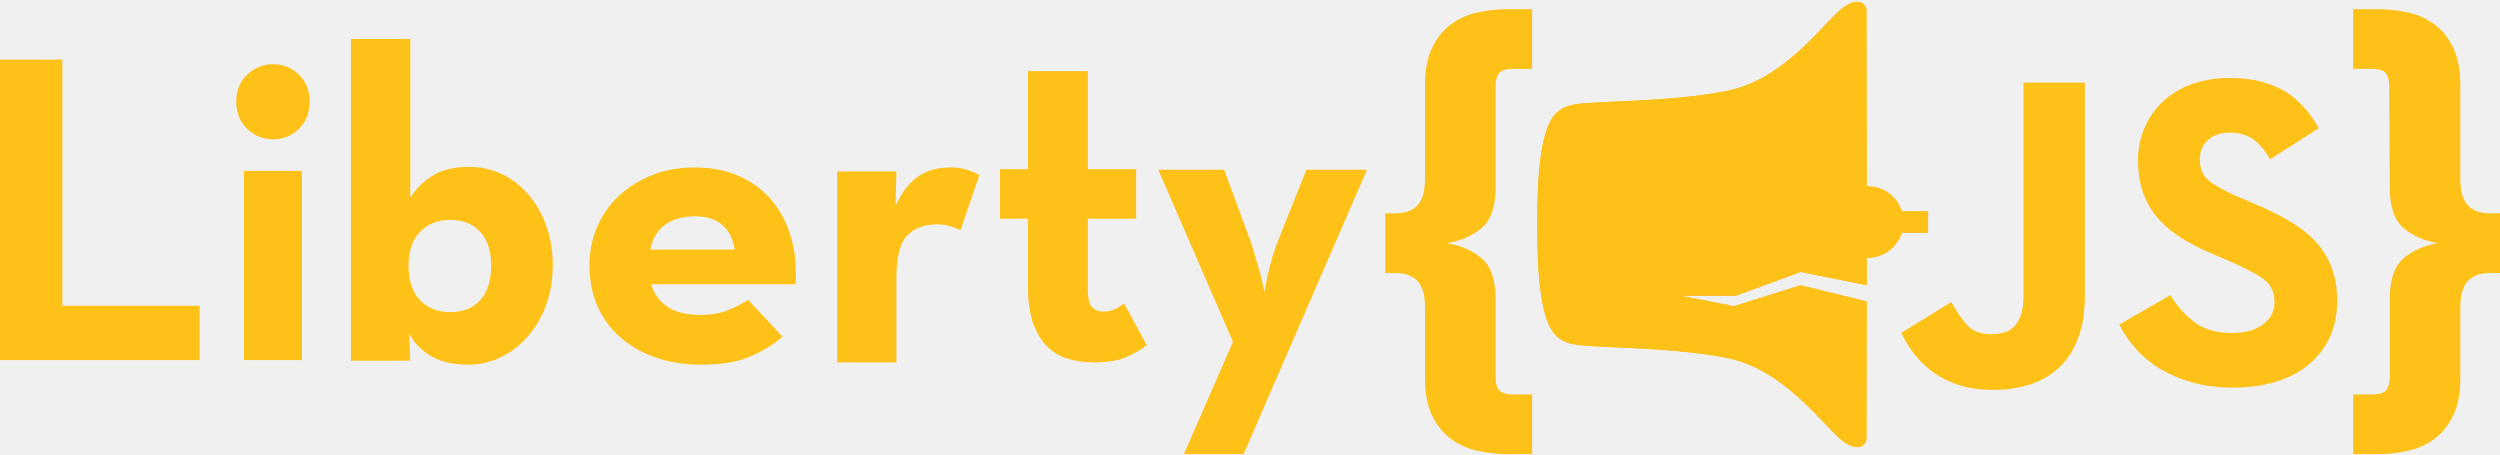
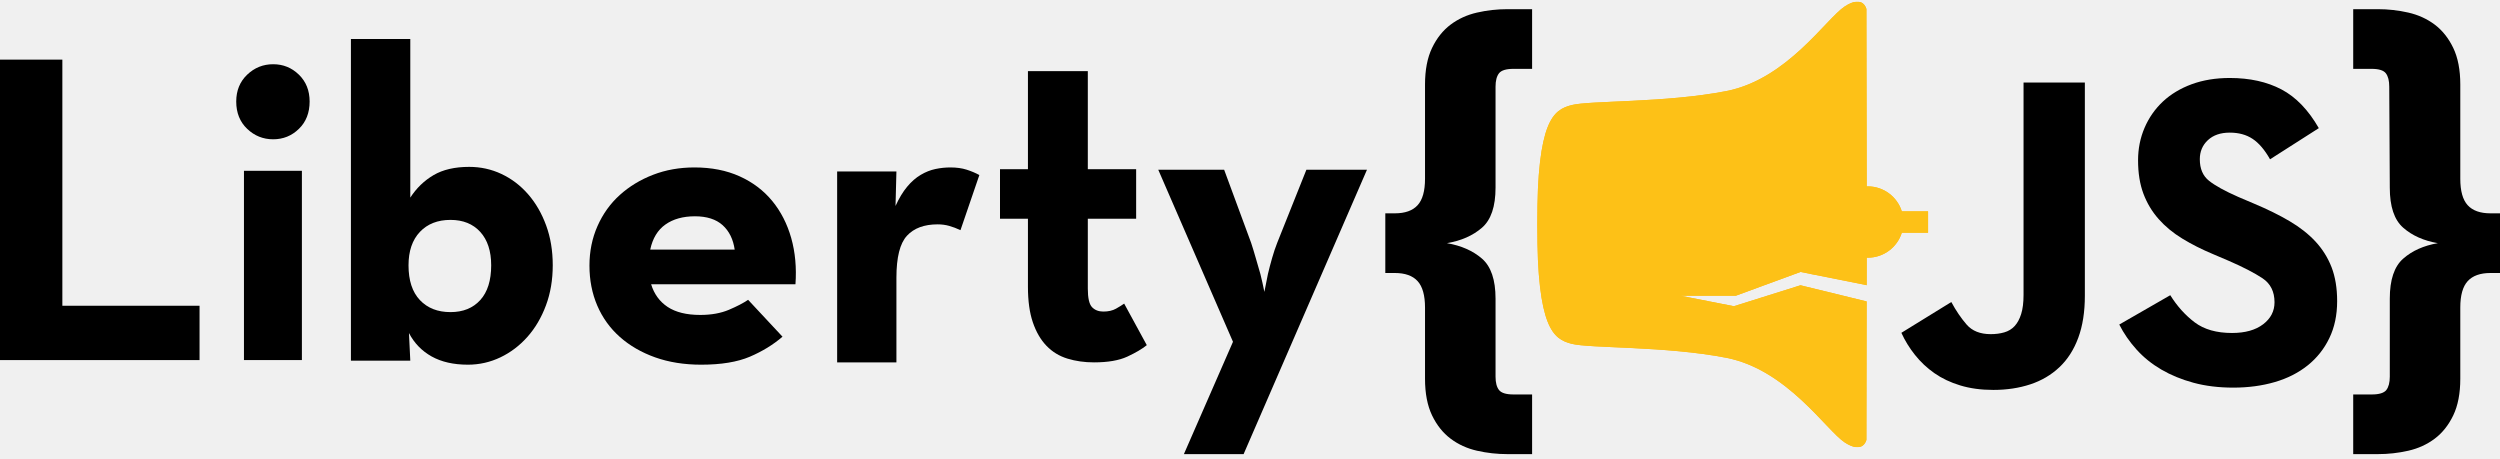
- <svg xmlns="http://www.w3.org/2000/svg" xmlns:xlink="http://www.w3.org/1999/xlink" width="1090px" height="198px" viewBox="0 0 1090 198" version="1.1">
+ <svg xmlns="http://www.w3.org/2000/svg" xmlns:xlink="http://www.w3.org/1999/xlink" width="120px" height="22px" viewBox="0 0 120 22" version="1.1">
  <defs>
-     <polygon id="path-1" points="0.21 0.713 170.718 0.713 170.718 195 0.21 195" />
-     <polygon id="path-3" points="0.21 0.713 170.718 0.713 170.718 195 0.21 195" />
-     <polygon id="path-5" points="0 199 1090 199 1090 1 0 1" />
+     <polygon id="path-1" points="0.023 0.079 18.795 0.079 18.795 21.468 0.023 21.468" />
+     <polygon id="path-3" points="0.023 0.079 18.795 0.079 18.795 21.468 0.023 21.468" />
+     <polygon id="path-5" points="0 21.908 120 21.908 120 0.11 0 0.11" />
  </defs>
  <g id="Page-1" stroke="none" stroke-width="1" fill="none" fill-rule="evenodd">
-     <g id="Group-22">
-       <g id="Group-3" transform="translate(670, 0)">
+     <g id="Group">
+       <g id="Group-3" transform="translate(73.76147, 0)">
        <mask id="mask-2" fill="white">
          <use xlink:href="#path-1" />
        </mask>
        <g id="Clip-2" />
-         <path d="M134.313,2.798 C126.223,8.091 109.218,34.534 82.664,39.716 C56.113,44.902 23.027,43.761 15.147,45.837 C7.277,47.91 0.235,52.408 0.21,97.443 L0.21,97.492 L0.21,97.663 L0.21,97.854 L0.21,98.053 L0.21,98.224 L0.21,98.27 C0.235,143.308 7.277,147.806 15.147,149.876 C23.027,151.952 56.113,150.811 82.664,155.996 C109.218,161.181 126.223,187.625 134.313,192.911 C142.402,198.201 143.749,191.774 143.749,191.774 C143.749,191.774 143.812,164.873 143.861,131.427 L115.014,124.378 L85.972,133.503 L62.741,128.939 L86.803,128.939 L115.014,118.571 L143.875,124.343 C143.878,120.393 143.885,116.377 143.889,112.325 C144.049,112.329 144.203,112.35 144.36,112.35 C151.322,112.35 157.213,107.772 159.192,101.459 L170.718,101.459 L170.718,92.149 L159.192,92.149 C157.213,85.844 151.322,81.262 144.36,81.262 C144.199,81.262 144.046,81.283 143.889,81.286 C143.836,40.449 143.749,3.939 143.749,3.939 C143.749,3.939 142.402,-2.492 134.313,2.798" id="Fill-1" fill="#FCB920" mask="url(#mask-2)" />
+         <path d="M14.787,0.308 C13.896,0.891 12.024,3.802 9.101,4.372 C6.178,4.943 2.535,4.818 1.668,5.046 C0.801,5.274 0.026,5.77 0.023,10.728 L0.023,10.733 L0.023,10.752 L0.023,10.773 L0.023,10.795 L0.023,10.814 L0.023,10.819 C0.026,15.777 0.801,16.272 1.668,16.5 C2.535,16.729 6.178,16.603 9.101,17.174 C12.024,17.745 13.896,20.656 14.787,21.238 C15.677,21.82 15.826,21.113 15.826,21.113 C15.826,21.113 15.833,18.151 15.838,14.469 L12.662,13.693 L9.465,14.698 L6.907,14.195 L9.556,14.195 L12.662,13.054 L15.839,13.689 C15.84,13.254 15.841,12.812 15.841,12.366 C15.859,12.366 15.876,12.369 15.893,12.369 C16.659,12.369 17.308,11.865 17.526,11.17 L18.795,11.17 L18.795,10.145 L17.526,10.145 C17.308,9.451 16.659,8.946 15.893,8.946 C15.875,8.946 15.858,8.949 15.841,8.949 C15.835,4.453 15.826,0.434 15.826,0.434 C15.826,0.434 15.677,-0.274 14.787,0.308" id="Fill-1" fill="#FCB920" mask="url(#mask-2)" />
      </g>
-       <g id="Group-6" transform="translate(670, 0)">
+       <g id="Group-6" transform="translate(73.76147, 0)">
        <mask id="mask-4" fill="white">
          <use xlink:href="#path-3" />
        </mask>
        <g id="Clip-5" />
-         <path d="M134.313,2.798 C126.223,8.091 109.218,34.534 82.664,39.716 C56.113,44.902 23.027,43.761 15.147,45.837 C7.277,47.91 0.235,52.408 0.21,97.443 L0.21,97.492 L0.21,97.663 L0.21,97.854 L0.21,98.053 L0.21,98.224 L0.21,98.27 C0.235,143.308 7.277,147.806 15.147,149.876 C23.027,151.952 56.113,150.811 82.664,155.996 C109.218,161.181 126.223,187.625 134.313,192.911 C142.402,198.201 143.749,191.774 143.749,191.774 C143.749,191.774 143.812,164.873 143.861,131.427 L115.014,124.378 L85.972,133.503 L62.741,128.939 L86.803,128.939 L115.014,118.571 L143.875,124.343 C143.878,120.393 143.885,116.377 143.889,112.325 C144.049,112.329 144.203,112.35 144.36,112.35 C151.322,112.35 157.213,107.772 159.192,101.459 L170.718,101.459 L170.718,92.149 L159.192,92.149 C157.213,85.844 151.322,81.262 144.36,81.262 C144.199,81.262 144.046,81.283 143.889,81.286 C143.836,40.449 143.749,3.939 143.749,3.939 C143.749,3.939 142.402,-2.492 134.313,2.798" id="Fill-4" fill="#FDC117" mask="url(#mask-4)" />
+         <path d="M14.787,0.308 C13.896,0.891 12.024,3.802 9.101,4.372 C6.178,4.943 2.535,4.818 1.668,5.046 C0.801,5.274 0.026,5.77 0.023,10.728 L0.023,10.733 L0.023,10.752 L0.023,10.773 L0.023,10.795 L0.023,10.814 L0.023,10.819 C0.026,15.777 0.801,16.272 1.668,16.5 C2.535,16.729 6.178,16.603 9.101,17.174 C12.024,17.745 13.896,20.656 14.787,21.238 C15.677,21.82 15.826,21.113 15.826,21.113 C15.826,21.113 15.833,18.151 15.838,14.469 L12.662,13.693 L9.465,14.698 L6.907,14.195 L9.556,14.195 L12.662,13.054 L15.839,13.689 C15.84,13.254 15.841,12.812 15.841,12.366 C15.859,12.366 15.876,12.369 15.893,12.369 C16.659,12.369 17.308,11.865 17.526,11.17 L18.795,11.17 L18.795,10.145 L17.526,10.145 C17.308,9.451 16.659,8.946 15.893,8.946 C15.875,8.946 15.858,8.949 15.841,8.949 C15.835,4.453 15.826,0.434 15.826,0.434 C15.826,0.434 15.677,-0.274 14.787,0.308" id="Fill-4" fill="#FDC117" mask="url(#mask-4)" />
      </g>
-       <path d="M657.297,198 C652.74,198 648.301,197.505 643.972,196.518 C639.642,195.527 635.807,193.781 632.47,191.269 C629.129,188.757 626.433,185.371 624.382,181.11 C622.331,176.848 621.308,171.53 621.308,165.136 L621.308,134.099 C621.308,128.774 620.231,124.93 618.075,122.57 C615.919,120.212 612.613,119.029 608.151,119.029 L604,119.029 L604,93.015 L608.151,93.015 C612.613,93.015 615.919,91.835 618.075,89.474 C620.231,87.12 621.308,83.281 621.308,77.948 L621.308,36.867 C621.308,30.474 622.331,25.155 624.382,20.89 C626.433,16.633 629.129,13.243 632.47,10.731 C635.807,8.226 639.642,6.477 643.972,5.486 C648.301,4.495 652.74,4 657.297,4 L668,4 L668,30.021 L659.916,30.021 C656.677,30.021 654.559,30.667 653.564,31.96 C652.554,33.256 652.06,35.195 652.06,37.781 L652.06,81.833 C652.06,90.047 650.082,95.871 646.135,99.289 C642.181,102.714 637.097,104.963 630.875,106.02 C637.097,107.088 642.181,109.333 646.135,112.754 C650.082,116.18 652.06,121.997 652.06,130.214 L652.06,164.223 C652.06,166.812 652.554,168.755 653.564,170.044 C654.559,171.333 656.677,171.983 659.916,171.983 L668,171.983 L668,198 L657.297,198 Z" id="Fill-7" fill="#FDC117" />
-       <path d="M1026,171.983 L1034.087,171.983 C1037.319,171.983 1039.44,171.333 1040.443,170.043 C1041.442,168.754 1041.947,166.811 1041.947,164.222 L1041.947,130.213 C1041.947,121.996 1043.892,116.178 1047.804,112.756 C1051.706,109.331 1056.74,107.086 1062.895,106.022 C1056.74,104.961 1051.706,102.713 1047.804,99.291 C1043.892,95.869 1041.947,90.048 1041.947,81.831 L1041.715,37.778 C1041.715,35.192 1041.221,33.253 1040.236,31.96 C1039.247,30.664 1037.162,30.017 1033.972,30.017 L1026,30.017 L1026,4 L1036.706,4 C1041.263,4 1045.701,4.492 1050.027,5.482 C1054.356,6.477 1058.191,8.223 1061.532,10.731 C1064.869,13.239 1067.561,16.629 1069.615,20.887 C1071.663,25.152 1072.69,30.474 1072.69,36.864 L1072.69,77.946 C1072.69,83.279 1073.763,87.122 1075.922,89.476 C1078.074,91.836 1081.387,93.013 1085.842,93.013 L1090,93.013 L1090,119.031 L1085.842,119.031 C1081.387,119.031 1078.074,120.215 1075.922,122.572 C1073.763,124.929 1072.69,128.772 1072.69,134.098 L1072.69,165.136 C1072.69,171.529 1071.663,176.852 1069.615,181.113 C1067.561,185.374 1064.869,188.757 1061.532,191.269 C1058.191,193.781 1054.356,195.527 1050.027,196.518 C1045.701,197.508 1041.263,198 1036.706,198 L1026,198 L1026,171.983 Z" id="Fill-9" fill="#FDC117" />
-       <polygon id="Fill-11" fill="#FDC117" points="0 26 27.189 26 27.189 133.306 87 133.306 87 157 0 157" />
+       <path d="M72.363,21.798 C71.861,21.798 71.373,21.744 70.896,21.635 C70.419,21.526 69.997,21.334 69.63,21.057 C69.262,20.781 68.965,20.408 68.739,19.939 C68.514,19.47 68.401,18.884 68.401,18.18 L68.401,14.763 C68.401,14.177 68.282,13.754 68.045,13.494 C67.808,13.234 67.444,13.104 66.952,13.104 L66.495,13.104 L66.495,10.24 L66.952,10.24 C67.444,10.24 67.808,10.11 68.045,9.85 C68.282,9.591 68.401,9.169 68.401,8.581 L68.401,4.059 C68.401,3.355 68.514,2.769 68.739,2.3 C68.965,1.831 69.262,1.458 69.63,1.181 C69.997,0.906 70.419,0.713 70.896,0.604 C71.373,0.495 71.861,0.44 72.363,0.44 L73.541,0.44 L73.541,3.305 L72.651,3.305 C72.295,3.305 72.062,3.376 71.952,3.518 C71.841,3.661 71.786,3.875 71.786,4.159 L71.786,9.009 C71.786,9.913 71.569,10.555 71.134,10.931 C70.699,11.308 70.139,11.556 69.454,11.672 C70.139,11.79 70.699,12.037 71.134,12.413 C71.569,12.79 71.786,13.431 71.786,14.335 L71.786,18.08 C71.786,18.365 71.841,18.578 71.952,18.72 C72.062,18.862 72.295,18.934 72.651,18.934 L73.541,18.934 L73.541,21.798 L72.363,21.798 Z" id="Fill-7" fill="#000000" />
+       <path d="M112.954,18.934 L113.844,18.934 C114.2,18.934 114.434,18.862 114.544,18.72 C114.654,18.578 114.71,18.365 114.71,18.08 L114.71,14.335 C114.71,13.431 114.924,12.79 115.355,12.414 C115.784,12.036 116.338,11.789 117.016,11.672 C116.338,11.555 115.784,11.308 115.355,10.931 C114.924,10.554 114.71,9.914 114.71,9.009 L114.684,4.159 C114.684,3.874 114.63,3.661 114.521,3.519 C114.413,3.376 114.183,3.305 113.832,3.305 L112.954,3.305 L112.954,0.44 L114.133,0.44 C114.634,0.44 115.123,0.495 115.599,0.604 C116.076,0.713 116.498,0.905 116.866,1.181 C117.233,1.458 117.53,1.831 117.756,2.3 C117.981,2.769 118.094,3.355 118.094,4.058 L118.094,8.581 C118.094,9.168 118.212,9.591 118.45,9.851 C118.687,10.11 119.052,10.24 119.542,10.24 L120,10.24 L120,13.104 L119.542,13.104 C119.052,13.104 118.687,13.235 118.45,13.494 C118.212,13.754 118.094,14.177 118.094,14.763 L118.094,18.18 C118.094,18.884 117.981,19.47 117.756,19.939 C117.53,20.408 117.233,20.781 116.866,21.057 C116.498,21.334 116.076,21.526 115.599,21.635 C115.123,21.744 114.634,21.798 114.133,21.798 L112.954,21.798 L112.954,18.934 Z" id="Fill-9" fill="#000000" />
+       <polygon id="Fill-11" fill="#000000" points="0 2.862 2.993 2.862 2.993 14.676 9.578 14.676 9.578 17.284 0 17.284" />
      <mask id="mask-6" fill="white">
        <use xlink:href="#path-5" />
      </mask>
      <g id="Clip-14" />
-       <path d="M106.37,157 L131.63,157 L131.63,74.487 L106.37,74.487 L106.37,157 Z M119.095,60.734 C114.728,60.734 110.956,59.219 107.772,56.182 C104.592,53.152 103,49.178 103,44.269 C103,39.493 104.592,35.589 107.772,32.552 C110.956,29.522 114.728,28 119.095,28 C123.458,28 127.199,29.522 130.319,32.552 C133.435,35.589 135,39.493 135,44.269 C135,49.178 133.435,53.152 130.319,56.182 C127.199,59.219 123.458,60.734 119.095,60.734 Z" id="Fill-13" fill="#FDC117" mask="url(#mask-6)" />
-       <path d="M196.422,136.078 C201.89,136.078 206.211,134.33 209.39,130.836 C212.569,127.338 214.159,122.285 214.159,115.685 C214.159,109.464 212.569,104.612 209.39,101.11 C206.211,97.616 201.89,95.872 196.422,95.872 C190.826,95.872 186.379,97.616 183.076,101.11 C179.765,104.612 178.117,109.464 178.117,115.685 C178.117,122.285 179.765,127.338 183.076,130.836 C186.379,134.33 190.826,136.078 196.422,136.078 M203.999,159 C197.734,159 192.464,157.8 188.183,155.407 C183.9,153.007 180.61,149.611 178.307,145.207 L178.885,157.249 L153,157.249 L153,17 L178.885,17 L178.885,86.156 C181.569,82.012 184.952,78.742 189.046,76.349 C193.132,73.949 198.309,72.753 204.573,72.753 C209.557,72.753 214.256,73.788 218.664,75.862 C223.072,77.935 226.937,80.883 230.261,84.7 C233.586,88.521 236.207,93.051 238.122,98.293 C240.041,103.542 241,109.338 241,115.685 C241,122.025 240.006,127.857 238.029,133.166 C236.045,138.478 233.361,143.039 229.974,146.856 C226.587,150.677 222.657,153.656 218.186,155.793 C213.709,157.93 208.982,159 203.999,159" id="Fill-15" fill="#FDC117" mask="url(#mask-6)" />
-       <path d="M320.325,108.83 C319.674,104.313 317.921,100.762 315.064,98.176 C312.206,95.598 308.18,94.307 302.985,94.307 C297.787,94.307 293.5,95.5 290.125,97.889 C286.743,100.279 284.54,103.924 283.498,108.83 L320.325,108.83 Z M283.888,123.937 C285.187,128.198 287.591,131.494 291.096,133.82 C294.605,136.143 299.349,137.308 305.322,137.308 C310.126,137.308 314.286,136.563 317.791,135.076 C321.3,133.593 324.091,132.141 326.171,130.721 L341.174,146.8 C337.144,150.285 332.407,153.185 326.952,155.515 C321.494,157.838 314.412,159 305.712,159 C298.308,159 291.617,157.929 285.645,155.802 C279.665,153.668 274.537,150.701 270.251,146.891 C265.964,143.085 262.684,138.533 260.41,133.24 C258.137,127.946 257,122.131 257,115.806 C257,109.606 258.168,103.861 260.509,98.565 C262.846,93.275 266.091,88.754 270.251,85.004 C274.407,81.26 279.243,78.325 284.765,76.198 C290.287,74.064 296.291,73 302.791,73 C310.196,73 316.749,74.291 322.468,76.873 C328.184,79.455 332.925,83.041 336.694,87.621 C340.456,92.208 343.219,97.599 344.972,103.799 C346.724,109.991 347.34,116.708 346.823,123.937 L283.888,123.937 Z" id="Fill-16" fill="#FDC117" mask="url(#mask-6)" />
-       <path d="M365,74.758 L390.834,74.758 L390.451,89.808 C391.982,86.42 393.672,83.621 395.521,81.404 C397.371,79.187 399.348,77.465 401.453,76.226 C403.558,74.984 405.694,74.14 407.865,73.681 C410.032,73.226 412.199,73 414.373,73 C417.052,73 419.409,73.328 421.452,73.974 C423.488,74.631 425.341,75.414 427,76.318 L418.773,100.354 C417.114,99.574 415.486,98.957 413.893,98.501 C412.296,98.046 410.606,97.817 408.822,97.817 C402.953,97.817 398.487,99.476 395.428,102.797 C392.365,106.122 390.834,112.21 390.834,121.066 L390.834,158 L365,158 L365,74.758 Z" id="Fill-17" fill="#FDC117" mask="url(#mask-6)" />
-       <path d="M476.991,158 C472.846,158 468.99,157.453 465.421,156.36 C461.851,155.271 458.799,153.409 456.267,150.773 C453.735,148.142 451.751,144.734 450.323,140.557 C448.898,136.387 448.182,131.214 448.182,125.046 L448.182,95.37 L436,95.37 L436,73.785 L448.182,73.785 L448.182,31 L474.285,31 L474.285,73.785 L495.358,73.785 L495.358,95.37 L474.285,95.37 L474.285,125.815 C474.285,129.929 474.896,132.631 476.122,133.912 C477.348,135.196 478.989,135.84 481.053,135.84 C483.243,135.84 485.08,135.426 486.564,134.583 C488.042,133.752 489.236,133.014 490.141,132.37 L500,150.485 C497.939,152.152 495.104,153.826 491.492,155.494 C487.885,157.161 483.047,158 476.991,158" id="Fill-18" fill="#FDC117" mask="url(#mask-6)" />
-       <path d="M537.582,149.023 L505,74 L533.727,74 L545.487,105.873 C546.131,107.818 546.803,110.023 547.51,112.48 C548.214,114.945 548.893,117.276 549.537,119.481 C550.178,122.071 550.756,124.666 551.271,127.253 C551.783,124.666 552.299,122.071 552.814,119.481 C553.326,117.276 553.935,114.945 554.646,112.48 C555.349,110.023 556.088,107.818 556.864,105.873 L569.586,74 L596,74 L542.21,198 L516.182,198 L537.582,149.023 Z" id="Fill-19" fill="#FDC117" mask="url(#mask-6)" />
-       <path d="M869.097,170 C863.751,170 858.943,169.347 854.68,168.054 C850.417,166.761 846.658,164.977 843.416,162.711 C840.167,160.441 837.336,157.782 834.922,154.733 C832.501,151.691 830.528,148.48 829,145.108 L850.769,131.685 C852.797,135.451 855.029,138.725 857.45,141.51 C859.864,144.3 863.368,145.687 867.952,145.687 C870.114,145.687 872.083,145.434 873.87,144.911 C875.649,144.394 877.146,143.488 878.357,142.188 C879.567,140.896 880.519,139.146 881.223,136.936 C881.919,134.737 882.268,131.948 882.268,128.576 L882.268,36 L909,36 L909,128.962 C909,135.967 908.045,142.062 906.137,147.243 C904.23,152.432 901.492,156.711 897.926,160.083 C894.363,163.455 890.131,165.95 885.23,167.569 C880.33,169.192 874.949,170 869.097,170" id="Fill-20" fill="#FDC117" mask="url(#mask-6)" />
-       <path d="M973.741,169 C967.367,169 961.581,168.297 956.381,166.887 C951.18,165.477 946.501,163.556 942.336,161.121 C938.171,158.69 934.563,155.779 931.512,152.382 C928.45,148.989 925.952,145.357 924,141.498 L946.237,128.715 C949.228,133.497 952.773,137.433 956.867,140.526 C960.965,143.625 966.394,145.175 973.16,145.175 C978.878,145.175 983.399,143.919 986.718,141.393 C990.03,138.874 991.69,135.673 991.69,131.786 C991.69,127.133 989.935,123.642 986.422,121.308 C982.913,118.982 978.033,116.46 971.789,113.745 L964.964,110.834 C960.017,108.763 955.532,106.503 951.504,104.043 C947.47,101.584 944.024,98.74 941.166,95.507 C938.302,92.278 936.096,88.587 934.532,84.448 C932.974,80.306 932.192,75.461 932.192,69.895 C932.192,64.85 933.136,60.13 935.021,55.733 C936.906,51.335 939.574,47.518 943.016,44.286 C946.462,41.053 950.659,38.531 955.599,36.718 C960.538,34.91 966.067,34 972.184,34 C980.894,34 988.402,35.662 994.713,38.982 C1001.016,42.302 1006.446,47.931 1010.998,55.873 L989.738,69.447 C987.398,65.312 984.858,62.348 982.13,60.536 C979.396,58.727 976.081,57.825 972.184,57.825 C968.146,57.825 964.964,58.92 962.624,61.11 C960.285,63.303 959.115,66.074 959.115,69.422 C959.115,73.554 960.447,76.678 963.111,78.805 C965.774,80.929 970.034,83.283 975.887,85.858 L982.715,88.758 C988.568,91.211 993.737,93.754 998.222,96.399 C1002.711,99.044 1006.478,102.007 1009.539,105.292 C1012.587,108.577 1014.927,112.321 1016.558,116.505 C1018.183,120.696 1019,125.629 1019,131.3 C1019,137.356 1017.858,142.74 1015.582,147.442 C1013.306,152.151 1010.156,156.108 1006.122,159.334 C1002.094,162.556 997.309,164.977 991.785,166.59 C986.256,168.195 980.245,169 973.741,169" id="Fill-21" fill="#FDC117" mask="url(#mask-6)" />
+       <path d="M11.71,17.284 L14.491,17.284 L14.491,8.2 L11.71,8.2 L11.71,17.284 Z M13.111,6.686 C12.631,6.686 12.215,6.519 11.865,6.185 C11.515,5.852 11.339,5.414 11.339,4.874 C11.339,4.348 11.515,3.918 11.865,3.584 C12.215,3.25 12.631,3.083 13.111,3.083 C13.592,3.083 14.004,3.25 14.347,3.584 C14.69,3.918 14.862,4.348 14.862,4.874 C14.862,5.414 14.69,5.852 14.347,6.185 C14.004,6.519 13.592,6.686 13.111,6.686 Z" id="Fill-13" fill="#000000" mask="url(#mask-6)" />
+       <path d="M21.624,14.981 C22.226,14.981 22.702,14.789 23.052,14.404 C23.402,14.019 23.577,13.463 23.577,12.736 C23.577,12.051 23.402,11.517 23.052,11.131 C22.702,10.747 22.226,10.555 21.624,10.555 C21.008,10.555 20.519,10.747 20.155,11.131 C19.791,11.517 19.609,12.051 19.609,12.736 C19.609,13.463 19.791,14.019 20.155,14.404 C20.519,14.789 21.008,14.981 21.624,14.981 M22.459,17.505 C21.769,17.505 21.189,17.372 20.717,17.109 C20.246,16.845 19.884,16.471 19.63,15.986 L19.694,17.312 L16.844,17.312 L16.844,1.872 L19.694,1.872 L19.694,9.485 C19.989,9.029 20.362,8.669 20.812,8.405 C21.262,8.141 21.832,8.01 22.522,8.01 C23.07,8.01 23.588,8.123 24.073,8.352 C24.558,8.58 24.984,8.905 25.35,9.325 C25.716,9.745 26.004,10.244 26.215,10.821 C26.427,11.399 26.532,12.037 26.532,12.736 C26.532,13.434 26.423,14.076 26.205,14.66 C25.987,15.245 25.691,15.747 25.318,16.168 C24.945,16.588 24.513,16.916 24.021,17.152 C23.528,17.387 23.007,17.505 22.459,17.505" id="Fill-15" fill="#000000" mask="url(#mask-6)" />
+       <path d="M35.265,11.981 C35.193,11.484 35.001,11.093 34.686,10.808 C34.371,10.525 33.928,10.382 33.356,10.382 C32.784,10.382 32.312,10.514 31.94,10.777 C31.568,11.04 31.325,11.441 31.211,11.981 L35.265,11.981 Z M31.254,13.644 C31.397,14.114 31.661,14.476 32.047,14.733 C32.434,14.988 32.956,15.117 33.613,15.117 C34.142,15.117 34.6,15.034 34.986,14.871 C35.372,14.707 35.68,14.548 35.909,14.391 L37.56,16.161 C37.117,16.545 36.595,16.864 35.995,17.121 C35.394,17.377 34.614,17.505 33.656,17.505 C32.841,17.505 32.105,17.387 31.447,17.153 C30.789,16.918 30.224,16.591 29.752,16.172 C29.28,15.752 28.919,15.251 28.669,14.669 C28.419,14.086 28.294,13.446 28.294,12.749 C28.294,12.067 28.422,11.434 28.68,10.851 C28.937,10.269 29.294,9.771 29.752,9.358 C30.21,8.946 30.742,8.623 31.35,8.389 C31.958,8.154 32.619,8.037 33.335,8.037 C34.15,8.037 34.871,8.179 35.501,8.463 C36.13,8.747 36.652,9.142 37.067,9.646 C37.481,10.151 37.786,10.745 37.979,11.427 C38.171,12.109 38.239,12.849 38.182,13.644 L31.254,13.644 Z" id="Fill-16" fill="#000000" mask="url(#mask-6)" />
+       <path d="M40.183,8.23 L43.028,8.23 L42.985,9.887 C43.154,9.514 43.34,9.206 43.544,8.962 C43.747,8.718 43.965,8.528 44.197,8.392 C44.428,8.255 44.664,8.162 44.903,8.112 C45.141,8.062 45.38,8.037 45.619,8.037 C45.914,8.037 46.174,8.073 46.398,8.144 C46.623,8.216 46.827,8.302 47.009,8.402 L46.103,11.048 C45.921,10.962 45.742,10.894 45.566,10.844 C45.39,10.794 45.204,10.769 45.008,10.769 C44.362,10.769 43.87,10.951 43.533,11.317 C43.196,11.683 43.028,12.353 43.028,13.328 L43.028,17.394 L40.183,17.394 L40.183,8.23 Z" id="Fill-17" fill="#000000" mask="url(#mask-6)" />
+       <path d="M52.513,17.394 C52.056,17.394 51.632,17.334 51.239,17.214 C50.846,17.094 50.51,16.889 50.231,16.599 C49.952,16.309 49.734,15.934 49.577,15.474 C49.42,15.015 49.341,14.446 49.341,13.766 L49.341,10.499 L48,10.499 L48,8.123 L49.341,8.123 L49.341,3.413 L52.215,3.413 L52.215,8.123 L54.535,8.123 L54.535,10.499 L52.215,10.499 L52.215,13.851 C52.215,14.304 52.282,14.602 52.417,14.743 C52.552,14.884 52.733,14.955 52.96,14.955 C53.201,14.955 53.403,14.909 53.567,14.817 C53.729,14.725 53.861,14.644 53.96,14.573 L55.046,16.567 C54.819,16.751 54.507,16.935 54.109,17.119 C53.712,17.302 53.18,17.394 52.513,17.394" id="Fill-18" fill="#000000" mask="url(#mask-6)" />
+       <path d="M59.183,16.406 L55.596,8.147 L58.759,8.147 L60.054,11.656 C60.125,11.87 60.199,12.113 60.276,12.383 C60.354,12.654 60.429,12.911 60.499,13.154 C60.57,13.439 60.634,13.725 60.69,14.01 C60.747,13.725 60.804,13.439 60.86,13.154 C60.917,12.911 60.984,12.654 61.062,12.383 C61.139,12.113 61.221,11.87 61.306,11.656 L62.707,8.147 L65.615,8.147 L59.693,21.798 L56.827,21.798 L59.183,16.406 Z" id="Fill-19" fill="#000000" mask="url(#mask-6)" />
+       <path d="M95.68,18.716 C95.092,18.716 94.563,18.644 94.093,18.501 C93.624,18.359 93.21,18.163 92.853,17.913 C92.495,17.663 92.184,17.371 91.918,17.035 C91.651,16.7 91.434,16.346 91.266,15.975 L93.663,14.497 C93.886,14.912 94.132,15.272 94.398,15.579 C94.664,15.886 95.05,16.039 95.554,16.039 C95.792,16.039 96.009,16.011 96.206,15.953 C96.402,15.897 96.567,15.797 96.7,15.654 C96.833,15.511 96.938,15.319 97.015,15.076 C97.092,14.833 97.13,14.526 97.13,14.155 L97.13,3.963 L100.073,3.963 L100.073,14.198 C100.073,14.969 99.968,15.64 99.758,16.21 C99.548,16.781 99.247,17.253 98.854,17.624 C98.462,17.995 97.996,18.27 97.457,18.448 C96.917,18.627 96.325,18.716 95.68,18.716" id="Fill-20" fill="#000000" mask="url(#mask-6)" />
+       <path d="M107.201,18.606 C106.499,18.606 105.862,18.528 105.29,18.373 C104.717,18.218 104.202,18.006 103.743,17.738 C103.285,17.47 102.888,17.15 102.552,16.776 C102.215,16.402 101.94,16.003 101.725,15.578 L104.173,14.17 C104.502,14.697 104.892,15.13 105.343,15.471 C105.794,15.812 106.392,15.983 107.137,15.983 C107.766,15.983 108.264,15.844 108.629,15.566 C108.994,15.289 109.177,14.937 109.177,14.509 C109.177,13.996 108.984,13.612 108.597,13.355 C108.211,13.099 107.673,12.821 106.986,12.522 L106.235,12.202 C105.69,11.974 105.196,11.725 104.753,11.454 C104.309,11.184 103.929,10.87 103.615,10.515 C103.299,10.159 103.056,9.753 102.884,9.297 C102.713,8.841 102.627,8.308 102.627,7.695 C102.627,7.139 102.731,6.62 102.938,6.136 C103.146,5.652 103.439,5.231 103.818,4.875 C104.198,4.52 104.66,4.242 105.204,4.042 C105.747,3.843 106.356,3.743 107.029,3.743 C107.988,3.743 108.815,3.926 109.51,4.292 C110.204,4.657 110.801,5.277 111.303,6.151 L108.962,7.646 C108.704,7.19 108.425,6.864 108.124,6.665 C107.823,6.465 107.458,6.366 107.029,6.366 C106.585,6.366 106.235,6.487 105.977,6.728 C105.719,6.969 105.591,7.274 105.591,7.643 C105.591,8.098 105.737,8.442 106.031,8.676 C106.324,8.91 106.793,9.169 107.437,9.452 L108.189,9.772 C108.833,10.042 109.402,10.322 109.896,10.613 C110.39,10.904 110.805,11.23 111.142,11.592 C111.477,11.953 111.735,12.366 111.915,12.826 C112.093,13.288 112.183,13.831 112.183,14.455 C112.183,15.122 112.058,15.715 111.807,16.232 C111.557,16.751 111.21,17.186 110.766,17.541 C110.322,17.896 109.796,18.163 109.187,18.34 C108.579,18.517 107.917,18.606 107.201,18.606" id="Fill-21" fill="#000000" mask="url(#mask-6)" />
    </g>
  </g>
</svg>
